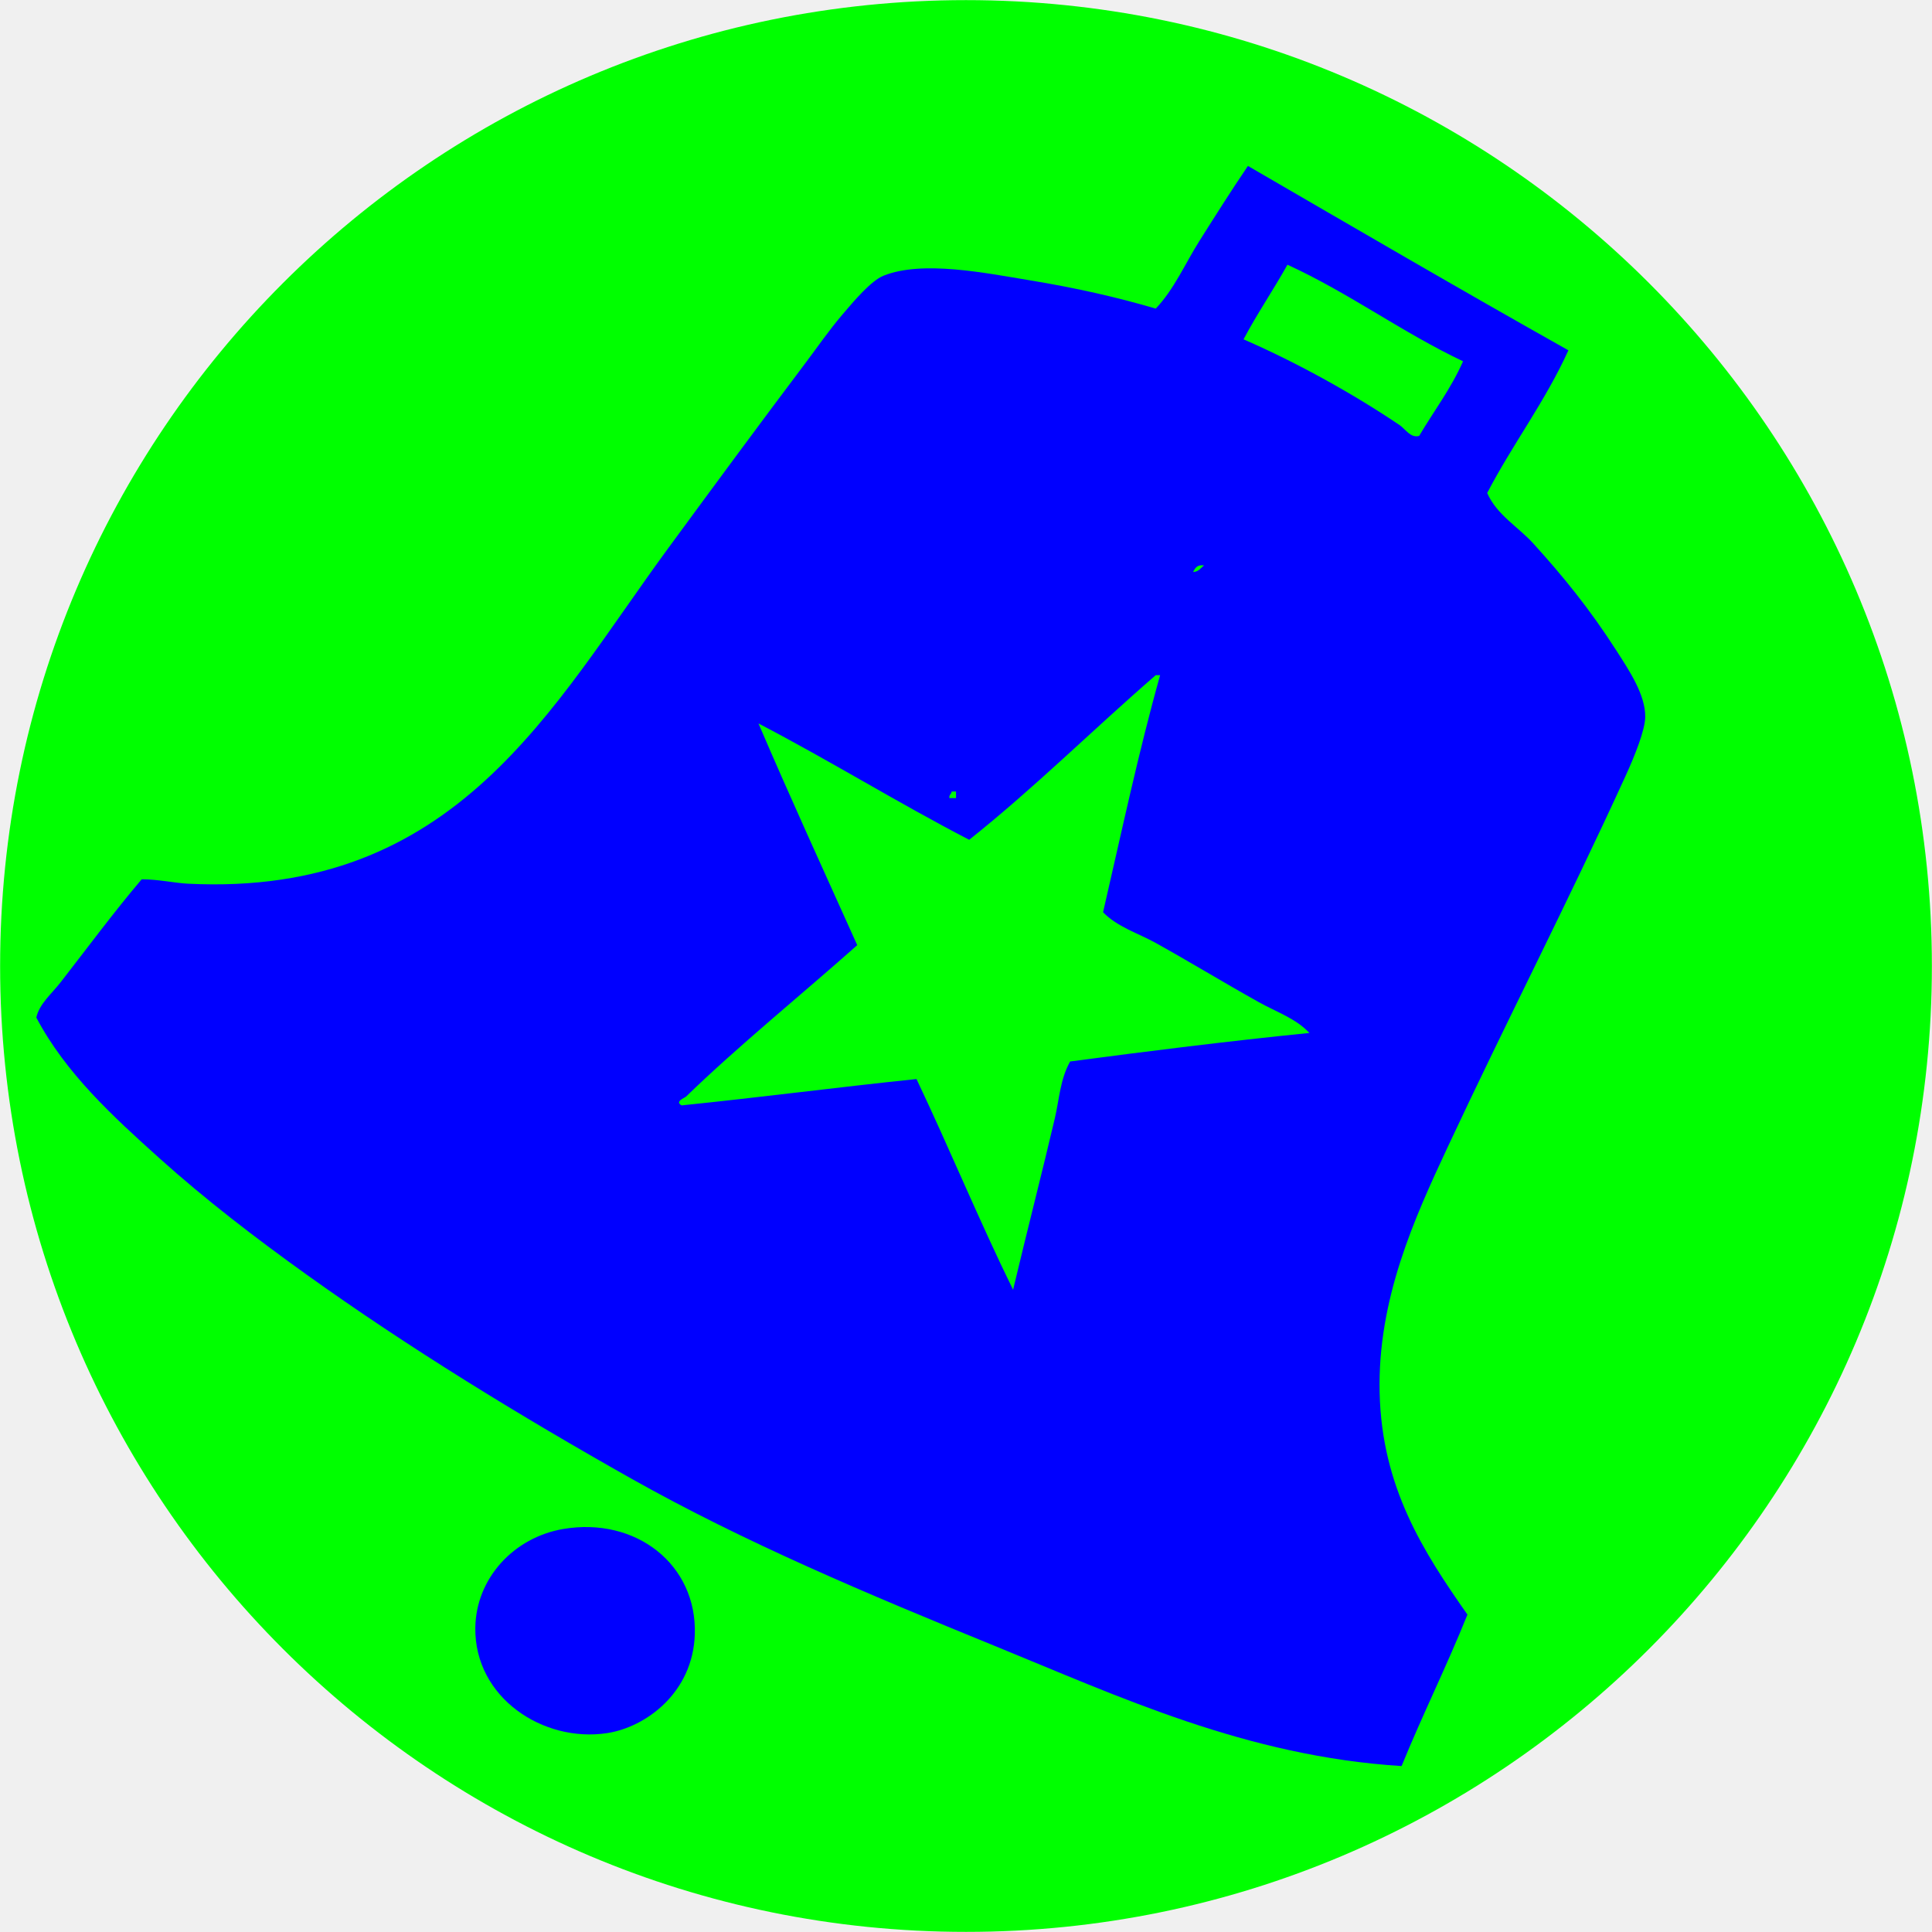
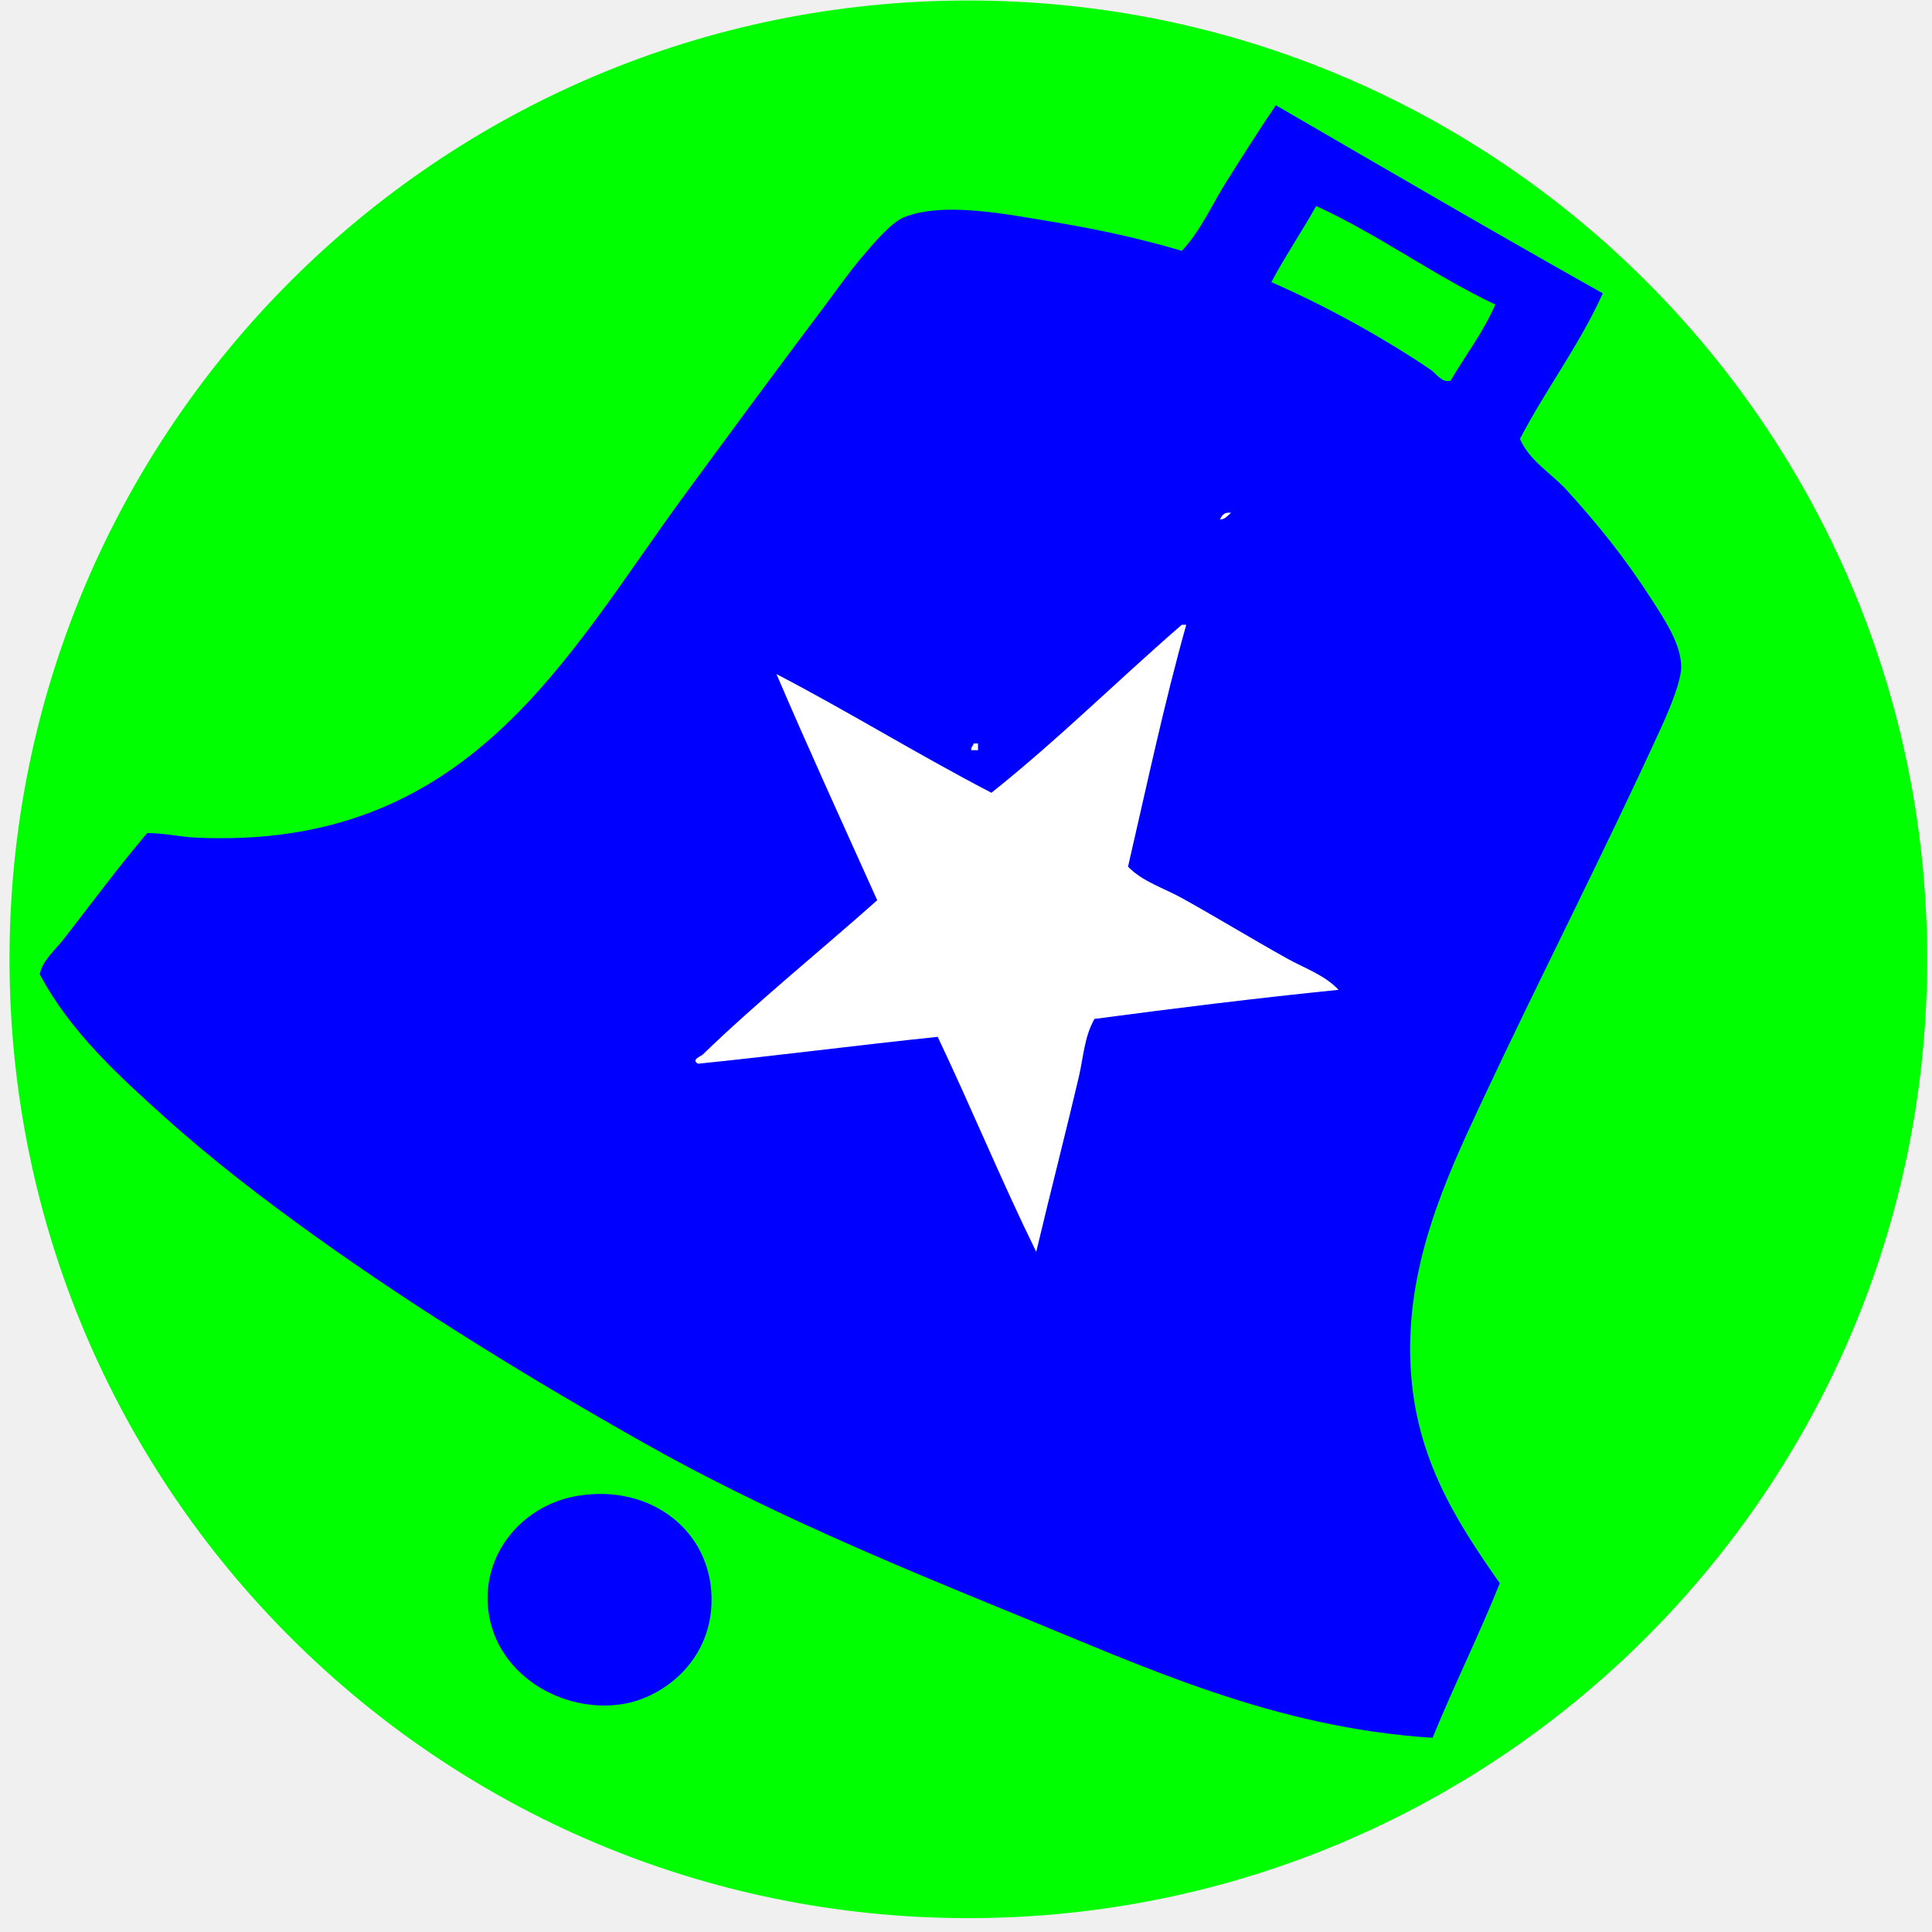
- <svg xmlns="http://www.w3.org/2000/svg" xmlns:xlink="http://www.w3.org/1999/xlink" version="1.1" x="0px" y="0px" width="1080px" height="1080px" viewBox="0 0 1080 1080" overflow="visible" enable-background="new 0 0 1080 1080" xml:space="preserve">
-   <defs>
- </defs>
+ <svg xmlns="http://www.w3.org/2000/svg" xmlns:xlink="http://www.w3.org/1999/xlink" version="1.1" id="Layer_1" x="0px" y="0px" width="1921px" height="1921px" viewBox="1388 -0.432 1921 1921" enable-background="new 1388 -0.432 1921 1921" xml:space="preserve">
  <g display="none">
-     <defs>
-       <circle id="SVGID_1_" cx="540" cy="540" r="540" />
-     </defs>
-     <use xlink:href="#SVGID_1_" overflow="visible" fill="#0000FF" />
-     <clipPath id="SVGID_2_" display="inline">
-       <use xlink:href="#SVGID_1_" display="none" overflow="visible" />
-     </clipPath>
-     <g opacity="0.5" clip-path="url(#SVGID_2_)">
-       <path fill-rule="evenodd" clip-rule="evenodd" fill="#FF0000" d="M674.132,89.589c58.61,34.022,117.101,68.167,176.406,101.493    c-12.818,28.263-30.636,51.526-44.705,78.538c5.295,12.07,16.952,18.518,25.373,27.79c16.373,18.026,30.99,35.931,45.914,59.204    c6.781,10.576,15.849,24.042,15.707,36.248c-0.085,7.312-5.678,21.245-10.874,32.623    c-31.762,69.556-65.588,135.135-97.869,204.196c-18.327,39.207-38.688,83.914-37.456,135.325    c1.247,52.045,24.011,87.348,48.33,122.034c-11.421,28.451-24.704,55.041-36.247,83.37    c-85.341-5.363-155.083-38.037-224.737-66.454c-68.907-28.113-136.813-56.6-199.362-91.828    c-61.211-34.475-122.49-72-178.823-112.368c-27.706-19.854-55.497-41.136-80.953-64.038    c-25.324-22.782-51.41-46.538-67.663-77.329c1.597-7.515,8.399-13.05,13.291-19.332c14.082-18.081,29.481-38.893,44.706-56.788    c9.427,0.028,18.302,2.063,25.373,2.417c148.156,7.382,200.355-97.381,264.609-184.864c25.4-34.584,48.622-66.174,76.12-102.702    c5.688-7.556,12.14-16.894,19.332-25.374c6.698-7.896,16.027-18.963,22.957-21.748c21.438-8.619,56.588-1.376,79.746,2.416    c26.397,4.322,48.766,9.448,70.079,15.708c10.149-10.655,16.251-24.942,24.165-37.456    C656.432,116.624,664.938,103.11,674.132,89.589z M695.881,143.961c-7.78,13.968-16.65,26.847-24.165,41.08    c30.078,13.088,60.928,30.361,85.786,47.123c3.371,2.272,6.079,7.326,10.875,6.041c8.064-13.684,17.533-25.964,24.165-41.081    C758.675,181.05,730.112,159.67,695.881,143.961z M643.926,313.117c3.087-0.135,4.229-2.215,6.041-3.625    C646.172,308.919,645.03,310.999,643.926,313.117z M623.386,369.905c-34.535,29.905-66.809,62.072-102.702,90.619    c-39.514-20.497-76.535-43.485-115.993-64.037c17.643,41.158,36.121,81.483,54.371,122.034    c-30.046,26.726-65.95,55.857-94.244,83.37c-0.744,0.725-6.438,2.695-2.416,4.833c43.494-4.434,85.86-9.994,129.283-14.499    c18.165,38.221,34.592,78.18,53.164,115.993c7.853-32.969,16.278-65.742,22.957-94.245c2.507-10.699,2.933-21.612,8.457-31.414    c43.376-5.76,87.081-11.192,131.701-15.708c-7.427-7.969-18.267-11.599-27.79-16.915c-19.64-10.966-38.359-22.394-56.788-32.623    c-9.703-5.386-21.201-8.802-28.999-16.916c10.125-43.844,19.553-88.385,31.415-130.492    C624.996,369.905,624.191,369.905,623.386,369.905z M509.809,437.568c1.208,0,2.417,0,3.625,0c0-1.209,0-2.417,0-3.625    c-0.806,0-1.61,0-2.417,0C510.95,435.487,509.469,435.616,509.809,437.568z" />
-       <path fill-rule="evenodd" clip-rule="evenodd" fill="#FF0000" d="M297.155,839.919c40.151-6.851,73.749,19.628,72.495,57.996    c-1.051,32.157-27.031,51.15-48.33,54.372c-35.205,5.326-72.996-19.574-72.496-57.996    C249.18,866.991,270.097,844.535,297.155,839.919z" />
+     <g display="inline">
+       <circle id="SVGID_1_" fill="#0000FF" cx="540" cy="540" r="540" />
    </g>
-     <g clip-path="url(#SVGID_2_)">
-       <path fill-rule="evenodd" clip-rule="evenodd" fill="#EC831D" d="M704.132,79.589c58.61,34.022,117.101,68.167,176.406,101.493    c-12.818,28.263-30.636,51.526-44.705,78.538c5.295,12.07,16.952,18.518,25.373,27.79c16.373,18.026,30.99,35.931,45.914,59.204    c6.781,10.576,15.849,24.042,15.707,36.248c-0.085,7.312-5.678,21.245-10.874,32.623    c-31.762,69.556-65.588,135.135-97.869,204.196c-18.327,39.207-38.688,83.914-37.456,135.325    c1.247,52.045,24.011,87.348,48.33,122.034c-11.421,28.451-24.704,55.041-36.247,83.37    c-85.341-5.363-155.083-38.037-224.737-66.454c-68.907-28.113-136.813-56.6-199.362-91.828    c-61.211-34.475-122.49-72-178.823-112.368c-27.706-19.854-55.497-41.136-80.953-64.038    c-25.324-22.782-51.41-46.538-67.663-77.329c1.597-7.515,8.399-13.05,13.291-19.332c14.082-18.081,29.481-38.893,44.706-56.788    c9.427,0.028,18.302,2.063,25.373,2.417c148.156,7.382,200.355-97.381,264.609-184.864c25.4-34.584,48.622-66.174,76.12-102.702    c5.688-7.556,12.14-16.894,19.332-25.374c6.698-7.896,16.027-18.963,22.957-21.748c21.438-8.619,56.588-1.376,79.746,2.416    c26.397,4.322,48.766,9.448,70.079,15.708c10.149-10.655,16.251-24.942,24.165-37.456    C686.432,106.624,694.938,93.11,704.132,79.589z M725.881,133.961c-7.78,13.968-16.65,26.847-24.165,41.08    c30.078,13.088,60.928,30.361,85.786,47.123c3.371,2.272,6.079,7.326,10.875,6.041c8.064-13.684,17.533-25.964,24.165-41.081    C788.675,171.05,760.112,149.67,725.881,133.961z M673.926,303.117c3.087-0.135,4.229-2.215,6.041-3.625    C676.172,298.919,675.03,300.999,673.926,303.117z M653.386,359.905c-34.535,29.905-66.809,62.072-102.702,90.619    c-39.514-20.497-76.535-43.485-115.993-64.037c17.643,41.158,36.121,81.483,54.371,122.034    c-30.046,26.726-65.95,55.857-94.244,83.37c-0.744,0.725-6.438,2.695-2.416,4.833c43.494-4.434,85.86-9.994,129.283-14.499    c18.165,38.221,34.592,78.18,53.164,115.993c7.853-32.969,16.278-65.742,22.957-94.245c2.507-10.699,2.933-21.612,8.457-31.414    c43.376-5.76,87.081-11.192,131.701-15.708c-7.427-7.969-18.267-11.599-27.79-16.915c-19.64-10.966-38.359-22.394-56.788-32.623    c-9.703-5.386-21.201-8.802-28.999-16.916c10.125-43.844,19.553-88.385,31.415-130.492    C654.996,359.905,654.191,359.905,653.386,359.905z M539.809,427.568c1.208,0,2.417,0,3.625,0c0-1.209,0-2.417,0-3.625    c-0.806,0-1.61,0-2.417,0C540.95,425.487,539.469,425.616,539.809,427.568z" />
-       <path fill-rule="evenodd" clip-rule="evenodd" fill="#EC831D" d="M327.155,829.919c40.151-6.851,73.749,19.628,72.495,57.996    c-1.051,32.157-27.031,51.15-48.33,54.372c-35.205,5.326-72.996-19.574-72.496-57.996    C279.18,856.991,300.097,834.535,327.155,829.919z" />
+     <g display="inline">
+       <defs>
+         <circle id="SVGID_2_" cx="540" cy="540" r="540" />
+       </defs>
+       <clipPath id="SVGID_3_">
+         <use xlink:href="#SVGID_2_" overflow="visible" />
+       </clipPath>
+       <g opacity="0.5" clip-path="url(#SVGID_3_)">
+         <path fill="#FF0000" d="M674.132,89.589c58.61,34.022,117.102,68.167,176.406,101.493     c-12.818,28.263-30.636,51.526-44.705,78.538c5.295,12.07,16.952,18.518,25.373,27.79c16.373,18.026,30.99,35.931,45.914,59.204     c6.78,10.576,15.849,24.042,15.707,36.248c-0.085,7.312-5.679,21.245-10.874,32.623     c-31.762,69.556-65.588,135.135-97.869,204.195c-18.327,39.207-38.688,83.914-37.456,135.325     c1.247,52.045,24.011,87.348,48.33,122.034c-11.421,28.451-24.704,55.041-36.247,83.37     c-85.341-5.363-155.083-38.037-224.737-66.454c-68.907-28.113-136.812-56.601-199.361-91.828     c-61.211-34.475-122.49-72-178.823-112.368c-27.706-19.854-55.497-41.136-80.953-64.038     c-25.324-22.782-51.41-46.538-67.663-77.329c1.597-7.515,8.399-13.05,13.291-19.332c14.082-18.08,29.481-38.893,44.706-56.787     c9.427,0.027,18.302,2.062,25.373,2.417c148.156,7.382,200.355-97.381,264.609-184.864     c25.399-34.584,48.621-66.174,76.119-102.702c5.688-7.556,12.141-16.894,19.332-25.374c6.698-7.896,16.027-18.963,22.957-21.748     c21.438-8.619,56.588-1.376,79.746,2.416c26.397,4.322,48.767,9.448,70.079,15.708c10.149-10.655,16.251-24.942,24.165-37.456     C656.432,116.624,664.938,103.11,674.132,89.589z M695.881,143.961c-7.78,13.968-16.65,26.847-24.165,41.08     c30.078,13.088,60.929,30.361,85.786,47.123c3.371,2.272,6.079,7.326,10.875,6.041c8.064-13.684,17.533-25.964,24.165-41.081     C758.675,181.05,730.112,159.67,695.881,143.961z M643.926,313.117c3.087-0.135,4.229-2.215,6.041-3.625     C646.172,308.919,645.03,310.999,643.926,313.117z M623.386,369.905c-34.534,29.905-66.809,62.071-102.702,90.618     c-39.514-20.496-76.535-43.484-115.992-64.036c17.643,41.157,36.121,81.482,54.371,122.034     c-30.047,26.726-65.95,55.856-94.244,83.369c-0.744,0.726-6.438,2.695-2.416,4.833c43.494-4.434,85.859-9.993,129.283-14.499     c18.164,38.222,34.592,78.181,53.163,115.993c7.854-32.969,16.278-65.742,22.957-94.245c2.507-10.699,2.934-21.611,8.457-31.414     c43.376-5.76,87.081-11.191,131.701-15.708c-7.427-7.969-18.267-11.599-27.79-16.915c-19.64-10.966-38.359-22.394-56.788-32.623     c-9.703-5.386-21.2-8.802-28.999-16.916c10.125-43.844,19.553-88.385,31.415-130.491     C624.996,369.905,624.191,369.905,623.386,369.905z M509.809,437.568c1.208,0,2.418,0,3.625,0c0-1.209,0-2.417,0-3.625     c-0.806,0-1.609,0-2.417,0C510.95,435.487,509.469,435.616,509.809,437.568z" />
+         <path fill="#FF0000" d="M297.155,839.919c40.15-6.851,73.749,19.628,72.495,57.996c-1.052,32.157-27.031,51.15-48.33,54.372     c-35.205,5.326-72.996-19.574-72.496-57.996C249.18,866.991,270.097,844.535,297.155,839.919z" />
+       </g>
+     </g>
+     <g display="inline">
+       <defs>
+         <circle id="SVGID_4_" cx="540" cy="540" r="540" />
+       </defs>
+       <clipPath id="SVGID_5_">
+         <use xlink:href="#SVGID_4_" overflow="visible" />
+       </clipPath>
+       <g clip-path="url(#SVGID_5_)">
+         <path fill="#EC831D" d="M704.132,79.589c58.61,34.022,117.102,68.167,176.406,101.493     c-12.818,28.263-30.636,51.526-44.705,78.538c5.295,12.07,16.952,18.518,25.373,27.79c16.373,18.026,30.99,35.931,45.914,59.204     c6.78,10.576,15.849,24.042,15.707,36.248c-0.085,7.312-5.679,21.245-10.874,32.623     c-31.762,69.556-65.588,135.135-97.869,204.195c-18.327,39.207-38.688,83.914-37.456,135.325     c1.247,52.045,24.011,87.348,48.33,122.034c-11.421,28.451-24.704,55.041-36.247,83.37     c-85.341-5.363-155.083-38.037-224.737-66.454c-68.907-28.113-136.812-56.601-199.361-91.828     c-61.211-34.475-122.49-72-178.823-112.368c-27.706-19.854-55.497-41.136-80.953-64.038     c-25.324-22.782-51.41-46.538-67.663-77.329c1.597-7.515,8.399-13.05,13.291-19.332c14.082-18.08,29.481-38.893,44.706-56.787     c9.427,0.027,18.302,2.062,25.373,2.417c148.156,7.382,200.355-97.381,264.609-184.864     c25.399-34.584,48.621-66.174,76.119-102.702c5.688-7.556,12.141-16.894,19.332-25.374c6.698-7.896,16.027-18.963,22.957-21.748     c21.438-8.619,56.588-1.376,79.746,2.416c26.397,4.322,48.767,9.448,70.079,15.708c10.149-10.655,16.251-24.942,24.165-37.456     C686.432,106.624,694.938,93.11,704.132,79.589z M725.881,133.961c-7.78,13.968-16.65,26.847-24.165,41.08     c30.078,13.088,60.929,30.361,85.786,47.123c3.371,2.272,6.079,7.326,10.875,6.041c8.064-13.684,17.533-25.964,24.165-41.081     C788.675,171.05,760.112,149.67,725.881,133.961z M673.926,303.117c3.087-0.135,4.229-2.215,6.041-3.625     C676.172,298.919,675.03,300.999,673.926,303.117z M653.386,359.905c-34.534,29.905-66.809,62.071-102.702,90.618     c-39.514-20.496-76.535-43.484-115.992-64.036c17.643,41.157,36.121,81.482,54.371,122.034     c-30.047,26.726-65.95,55.856-94.244,83.369c-0.744,0.726-6.438,2.695-2.416,4.833c43.494-4.434,85.859-9.993,129.283-14.499     c18.164,38.222,34.592,78.181,53.163,115.993c7.854-32.969,16.278-65.742,22.957-94.245c2.507-10.699,2.934-21.611,8.457-31.414     c43.376-5.76,87.081-11.191,131.701-15.708c-7.427-7.969-18.267-11.599-27.79-16.915c-19.64-10.966-38.359-22.394-56.788-32.623     c-9.703-5.386-21.2-8.802-28.999-16.916c10.125-43.844,19.553-88.385,31.415-130.491     C654.996,359.905,654.191,359.905,653.386,359.905z M539.809,427.568c1.209,0,2.418,0,3.625,0c0-1.209,0-2.417,0-3.625     c-0.806,0-1.609,0-2.416,0C540.95,425.487,539.469,425.616,539.809,427.568z" />
+         <path fill="#EC831D" d="M327.155,829.919c40.15-6.851,73.749,19.628,72.495,57.996c-1.052,32.157-27.031,51.15-48.33,54.372     c-35.205,5.326-72.996-19.574-72.496-57.996C279.18,856.991,300.097,834.535,327.155,829.919z" />
+       </g>
    </g>
  </g>
-   <circle display="none" fill-rule="evenodd" clip-rule="evenodd" fill="#FFFFFF" cx="640" cy="540" r="264.404" />
-   <path display="none" fill-rule="evenodd" clip-rule="evenodd" fill="#0000FF" d="M812.662,4.229  c71.3,41.389,142.455,82.927,214.602,123.469c-15.593,34.383-37.269,62.684-54.385,95.543c6.442,14.685,20.623,22.527,30.867,33.809  c19.919,21.929,37.701,43.711,55.856,72.023c8.25,12.866,19.279,29.247,19.108,44.098c-0.104,8.896-6.908,25.844-13.229,39.686  c-38.639,84.616-79.79,164.395-119.061,248.41c-22.296,47.696-47.065,102.084-45.567,164.627  c1.519,63.312,29.21,106.261,58.796,148.457c-13.894,34.611-30.054,66.959-44.097,101.422  c-103.819-6.524-188.662-46.271-273.397-80.843c-83.829-34.201-166.438-68.855-242.53-111.711  c-74.465-41.939-149.013-87.59-217.544-136.699c-33.704-24.153-67.513-50.042-98.481-77.904  c-30.809-27.715-62.542-56.615-82.313-94.073c1.942-9.142,10.218-15.874,16.169-23.518c17.131-21.995,35.865-47.313,54.386-69.083  c11.469,0.033,22.265,2.509,30.867,2.939c180.235,8.98,243.738-118.467,321.904-224.892c30.9-42.073,59.149-80.504,92.603-124.939  c6.919-9.193,14.768-20.553,23.518-30.868c8.149-9.605,19.498-23.07,27.928-26.458c26.079-10.485,68.841-1.675,97.014,2.938  c32.112,5.259,59.324,11.495,85.253,19.109c12.347-12.962,19.77-30.343,29.397-45.565C791.128,37.116,801.478,20.677,812.662,4.229z   M839.12,70.373c-9.465,16.993-20.256,32.66-29.397,49.976c36.591,15.921,74.119,36.935,104.361,57.327  c4.101,2.764,7.396,8.911,13.229,7.348c9.811-16.646,21.329-31.586,29.396-49.975C915.51,115.493,880.763,89.483,839.12,70.373z   M775.915,276.156c3.756-0.164,5.144-2.693,7.349-4.41C778.647,271.049,777.258,273.579,775.915,276.156z M750.928,345.24  c-42.012,36.381-81.275,75.514-124.94,110.241c-48.068-24.935-93.106-52.901-141.109-77.903  c21.465,50.07,43.942,99.127,66.146,148.458c-36.552,32.513-80.229,67.952-114.651,101.422c-0.905,0.882-7.833,3.278-2.938,5.88  c52.911-5.394,104.452-12.158,157.276-17.639c22.098,46.496,42.081,95.107,64.675,141.108  c9.554-40.107,19.804-79.977,27.929-114.651c3.049-13.016,3.566-26.292,10.287-38.216c52.769-7.007,105.937-13.616,160.219-19.109  c-9.035-9.694-22.222-14.11-33.809-20.577c-23.892-13.34-46.664-27.243-69.083-39.687c-11.804-6.553-25.791-10.708-35.277-20.58  c12.316-53.337,23.785-107.522,38.216-158.747C752.887,345.24,751.909,345.24,750.928,345.24z M612.758,427.556  c1.47,0,2.94,0,4.41,0c0-1.472,0-2.941,0-4.411c-0.98,0-1.96,0-2.94,0C614.147,425.022,612.345,425.18,612.758,427.556z" />
-   <path display="none" fill-rule="evenodd" clip-rule="evenodd" fill="#0000FF" d="M354.06,917.024  c48.846-8.334,89.718,23.878,88.191,70.555c-1.277,39.12-32.884,62.226-58.794,66.146c-42.828,6.479-88.802-23.814-88.193-70.555  C295.696,949.959,321.142,922.641,354.06,917.024z" />
-   <path fill-rule="evenodd" clip-rule="evenodd" fill="#00FF00" d="M1079.932,539.999c0,298.199-241.737,539.933-539.931,539.933  c-298.199,0-539.933-241.733-539.933-539.933c0-298.193,241.733-539.931,539.933-539.931  C838.194,0.068,1079.932,241.806,1079.932,539.999z" />
-   <path fill-rule="evenodd" clip-rule="evenodd" fill="#0000FF" d="M697.606,92.762c59.518,34.55,118.915,69.225,179.14,103.066  c-13.017,28.702-31.11,52.326-45.397,79.755c5.377,12.258,17.214,18.805,25.767,28.222c16.627,18.306,31.471,36.488,46.625,60.122  c6.888,10.74,16.094,24.415,15.952,36.812c-0.088,7.426-5.767,21.573-11.043,33.127c-32.255,70.634-66.604,137.229-99.387,207.362  c-18.611,39.814-39.288,85.215-38.038,137.423c1.269,52.851,24.383,88.702,49.081,123.926  c-11.599,28.893-25.089,55.894-36.811,84.662c-86.663-5.445-157.486-38.625-228.22-67.483  c-69.977-28.55-138.936-57.478-202.453-93.251c-62.16-35.01-124.39-73.116-181.596-114.11  c-28.135-20.163-56.357-41.773-82.209-65.031c-25.718-23.136-52.207-47.26-68.711-78.528c1.622-7.631,8.53-13.251,13.498-19.632  c14.3-18.361,29.938-39.495,45.397-57.667c9.573,0.026,18.586,2.094,25.767,2.453c150.453,7.497,203.462-98.891,268.712-187.729  c25.794-35.121,49.375-67.202,77.3-104.294c5.776-7.675,12.328-17.157,19.632-25.768c6.803-8.02,16.275-19.259,23.312-22.087  c21.77-8.752,57.466-1.397,80.982,2.454c26.806,4.389,49.521,9.595,71.166,15.951c10.307-10.82,16.502-25.329,24.539-38.035  C679.63,120.216,688.27,106.493,697.606,92.762z M719.691,147.977c-7.9,14.186-16.908,27.263-24.539,41.718  c30.544,13.29,61.871,30.831,87.116,47.854c3.424,2.307,6.173,7.438,11.043,6.133c8.189-13.895,17.805-26.366,24.539-41.716  C783.458,185.641,754.454,163.929,719.691,147.977z M666.931,319.755c3.136-0.137,4.295-2.247,6.136-3.682  C669.213,315.492,668.053,317.604,666.931,319.755z M646.073,377.423c-35.069,30.37-67.845,63.036-104.295,92.025  c-40.125-20.814-77.721-44.159-117.792-65.031c17.919,41.797,36.682,82.747,55.216,123.927  c-30.513,27.141-66.973,56.724-95.706,84.663c-0.756,0.735-6.539,2.736-2.453,4.907c44.168-4.502,87.192-10.149,131.287-14.724  c18.447,38.813,35.127,79.391,53.988,117.792c7.975-33.481,16.531-66.762,23.312-95.707c2.546-10.864,2.978-21.947,8.588-31.9  c44.049-5.849,88.431-11.367,133.743-15.951c-7.542-8.093-18.549-11.779-28.222-17.178c-19.943-11.135-38.953-22.74-57.667-33.128  c-9.854-5.471-21.53-8.939-29.448-17.179c10.281-44.523,19.855-89.756,31.9-132.517  C647.709,377.423,646.893,377.423,646.073,377.423z M530.735,446.137c1.227,0,2.454,0,3.682,0c0-1.229,0-2.455,0-3.683  c-0.818,0-1.637,0-2.455,0C531.896,444.022,530.39,444.153,530.735,446.137z" />
-   <path fill-rule="evenodd" clip-rule="evenodd" fill="#0000FF" d="M314.786,854.724c40.772-6.957,74.892,19.932,73.617,58.896  c-1.065,32.654-27.45,51.942-49.078,55.214c-35.752,5.409-74.128-19.878-73.62-58.896  C266.066,882.216,287.307,859.411,314.786,854.724z" />
+   <circle display="none" fill="#FFFFFF" cx="640" cy="540" r="264.404" />
+   <path display="none" fill="#0000FF" d="M812.662,4.229c71.3,41.389,142.455,82.927,214.602,123.469  c-15.593,34.383-37.269,62.684-54.385,95.543c6.442,14.685,20.623,22.527,30.867,33.809c19.919,21.929,37.701,43.711,55.855,72.023  c8.25,12.866,19.279,29.247,19.108,44.098c-0.104,8.896-6.907,25.844-13.229,39.687c-38.639,84.615-79.789,164.395-119.061,248.409  c-22.296,47.696-47.064,102.084-45.566,164.628c1.519,63.312,29.209,106.261,58.796,148.456  c-13.895,34.611-30.054,66.959-44.097,101.423c-103.819-6.524-188.662-46.271-273.397-80.844  c-83.829-34.201-166.438-68.854-242.53-111.711c-74.465-41.938-149.013-87.59-217.544-136.699  c-33.704-24.152-67.513-50.042-98.481-77.903C52.791,640.9,21.058,612.001,1.287,574.543c1.942-9.143,10.218-15.874,16.169-23.518  c17.131-21.995,35.865-47.313,54.386-69.084c11.469,0.033,22.265,2.51,30.867,2.939c180.235,8.98,243.738-118.467,321.904-224.892  c30.9-42.073,59.148-80.504,92.603-124.939c6.919-9.193,14.769-20.553,23.519-30.868c8.148-9.604,19.498-23.07,27.928-26.458  c26.079-10.485,68.841-1.675,97.014,2.938c32.112,5.259,59.324,11.495,85.253,19.109c12.348-12.962,19.771-30.343,29.397-45.565  C791.128,37.116,801.479,20.677,812.662,4.229z M839.12,70.373c-9.465,16.993-20.256,32.66-29.397,49.976  c36.592,15.921,74.119,36.935,104.361,57.327c4.102,2.764,7.396,8.911,13.229,7.348c9.812-16.646,21.33-31.586,29.396-49.975  C915.51,115.493,880.763,89.483,839.12,70.373z M775.915,276.156c3.756-0.164,5.144-2.693,7.349-4.41  C778.646,271.049,777.258,273.579,775.915,276.156z M750.928,345.24c-42.012,36.381-81.274,75.514-124.939,110.24  c-48.068-24.935-93.106-52.9-141.109-77.902c21.465,50.07,43.942,99.127,66.146,148.458  c-36.553,32.513-80.229,67.952-114.651,101.422c-0.905,0.882-7.833,3.278-2.938,5.88c52.911-5.394,104.452-12.158,157.276-17.639  c22.099,46.496,42.081,95.106,64.675,141.107c9.555-40.106,19.805-79.977,27.93-114.65c3.049-13.017,3.565-26.292,10.287-38.217  c52.769-7.007,105.937-13.615,160.219-19.108c-9.035-9.694-22.223-14.11-33.81-20.577c-23.892-13.34-46.664-27.243-69.083-39.688  c-11.804-6.553-25.791-10.707-35.276-20.579c12.315-53.337,23.784-107.522,38.216-158.747  C752.887,345.24,751.909,345.24,750.928,345.24z M612.758,427.556c1.471,0,2.94,0,4.41,0c0-1.472,0-2.94,0-4.411  c-0.98,0-1.96,0-2.939,0C614.146,425.021,612.345,425.18,612.758,427.556z" />
+   <path fill="#00FF00" d="M3304.185,953.431c0,526.534-426.837,953.365-953.362,953.365c-526.533,0-953.365-426.83-953.365-953.365  c0-526.522,426.83-953.363,953.365-953.363C2877.346,0.068,3304.185,426.908,3304.185,953.431z" />
+   <path display="none" fill="#0000FF" d="M354.061,917.024c48.846-8.334,89.718,23.878,88.19,70.555  c-1.277,39.12-32.884,62.226-58.794,66.146c-42.828,6.479-88.802-23.813-88.193-70.555  C295.696,949.959,321.142,922.641,354.061,917.024z" />
+   <path fill="#00FF00" d="M1079.932,539.999c0,298.199-241.736,539.933-539.931,539.933c-298.199,0-539.933-241.732-539.933-539.933  c0-298.193,241.733-539.931,539.933-539.931C838.194,0.068,1079.932,241.806,1079.932,539.999z" />
+   <path fill="#0000FF" d="M697.605,92.762c59.519,34.55,118.916,69.226,179.141,103.066c-13.018,28.702-31.11,52.326-45.396,79.755  c5.377,12.258,17.213,18.805,25.767,28.222c16.627,18.306,31.471,36.488,46.625,60.122c6.888,10.74,16.094,24.415,15.952,36.812  c-0.088,7.426-5.768,21.573-11.043,33.127c-32.256,70.634-66.604,137.229-99.388,207.362  c-18.61,39.813-39.288,85.215-38.038,137.423c1.27,52.851,24.384,88.702,49.081,123.926c-11.599,28.893-25.089,55.894-36.811,84.662  c-86.663-5.445-157.486-38.625-228.22-67.483c-69.978-28.55-138.937-57.478-202.453-93.251  c-62.16-35.01-124.39-73.116-181.596-114.11c-28.135-20.162-56.357-41.772-82.209-65.03c-25.718-23.136-52.207-47.261-68.711-78.528  c1.622-7.631,8.53-13.251,13.498-19.632c14.3-18.361,29.938-39.495,45.397-57.667c9.573,0.025,18.586,2.094,25.767,2.453  c150.453,7.497,203.462-98.891,268.712-187.729c25.795-35.121,49.375-67.202,77.301-104.294  c5.775-7.675,12.328-17.157,19.632-25.768c6.803-8.021,16.274-19.259,23.312-22.087c21.771-8.752,57.466-1.397,80.982,2.454  c26.806,4.389,49.521,9.595,71.166,15.951c10.307-10.82,16.502-25.329,24.539-38.035C679.63,120.216,688.27,106.493,697.605,92.762z   M719.691,147.977c-7.9,14.186-16.908,27.263-24.539,41.718c30.544,13.29,61.871,30.831,87.115,47.854  c3.424,2.307,6.174,7.438,11.043,6.133c8.189-13.895,17.806-26.366,24.539-41.716C783.458,185.641,754.454,163.929,719.691,147.977z   M666.931,319.755c3.137-0.137,4.296-2.247,6.137-3.682C669.213,315.492,668.053,317.604,666.931,319.755z M646.073,377.423  c-35.069,30.37-67.845,63.036-104.295,92.025c-40.125-20.814-77.722-44.159-117.792-65.031  c17.919,41.797,36.682,82.747,55.216,123.927c-30.513,27.142-66.974,56.725-95.706,84.663c-0.756,0.735-6.539,2.736-2.453,4.907  c44.168-4.502,87.192-10.149,131.287-14.725c18.447,38.813,35.127,79.392,53.988,117.793c7.975-33.481,16.53-66.763,23.312-95.707  c2.546-10.864,2.979-21.947,8.588-31.9c44.05-5.849,88.432-11.367,133.743-15.951c-7.542-8.093-18.549-11.779-28.222-17.178  c-19.943-11.135-38.953-22.74-57.667-33.128c-9.854-5.472-21.53-8.939-29.448-17.179c10.281-44.523,19.854-89.756,31.9-132.518  C647.709,377.423,646.893,377.423,646.073,377.423z M530.735,446.137c1.227,0,2.454,0,3.682,0c0-1.229,0-2.455,0-3.683  c-0.818,0-1.637,0-2.455,0C531.896,444.021,530.39,444.153,530.735,446.137z" />
+   <path fill="#0000FF" d="M314.786,854.724c40.771-6.956,74.892,19.933,73.617,58.896c-1.065,32.654-27.45,51.942-49.078,55.214  c-35.752,5.409-74.128-19.878-73.62-58.896C266.066,882.216,287.307,859.411,314.786,854.724z" />
+   <g>
+     <path fill="#FFFFFF" d="M2785.492,868.15c0,272-178.34,492.494-398.329,492.494c-219.995,0-398.331-220.494-398.331-492.494   c0-271.992,178.336-492.491,398.331-492.491C2607.15,375.659,2785.492,596.158,2785.492,868.15z" />
+     <path fill="#0000FF" d="M2656.576,104.216c108.013,62.7,215.801,125.626,325.093,187.04   c-23.624,52.085-56.457,94.958-82.384,144.734c9.759,22.245,31.239,34.125,46.761,51.214   c30.173,33.222,57.111,66.218,84.613,109.104c12.497,19.492,29.206,44.308,28.946,66.806c-0.16,13.478-10.466,39.149-20.038,60.118   c-58.536,128.181-120.871,249.031-180.363,376.308c-33.774,72.25-71.298,154.643-69.029,249.388   c2.305,95.908,44.251,160.97,89.069,224.892c-21.049,52.432-45.53,101.432-66.8,153.639   c-157.271-9.882-285.798-70.096-414.161-122.466c-126.991-51.811-252.131-104.305-367.398-169.225   c-112.805-63.534-225.735-132.686-329.549-207.079c-51.058-36.591-102.272-75.808-149.188-118.014   c-46.671-41.986-94.741-85.767-124.691-142.509c2.942-13.847,15.478-24.046,24.494-35.626   c25.949-33.321,54.328-71.675,82.384-104.65c17.37,0.046,33.728,3.8,46.758,4.451c273.034,13.604,369.231-179.461,487.642-340.68   c46.812-63.733,89.604-121.953,140.28-189.266c10.483-13.928,22.376-31.135,35.628-46.762   c12.346-14.555,29.536-34.95,42.305-40.082c39.508-15.883,104.286-2.536,146.963,4.453c48.644,7.965,89.866,17.413,129.146,28.947   c18.703-19.635,29.947-45.965,44.532-69.022C2623.955,154.04,2639.634,129.135,2656.576,104.216z M2696.656,204.418   c-14.338,25.743-30.686,49.475-44.532,75.708c55.431,24.117,112.28,55.95,158.092,86.843c6.212,4.186,11.202,13.498,20.04,11.128   c14.86-25.215,32.312-47.847,44.532-75.704C2812.375,272.769,2759.74,233.366,2696.656,204.418z M2600.91,516.149   c5.691-0.249,7.795-4.077,11.135-6.682C2605.051,508.414,2602.945,512.246,2600.91,516.149z M2563.059,620.801   c-63.641,55.115-123.119,114.394-189.269,167.003c-72.814-37.772-141.043-80.139-213.761-118.015   c32.519,75.85,66.568,150.164,100.203,224.896c-55.375,49.253-121.539,102.939-173.683,153.64   c-1.371,1.336-11.867,4.965-4.452,8.906c80.154-8.172,158.231-18.419,238.253-26.722c33.478,70.437,63.745,144.073,97.974,213.763   c14.471-60.76,29.997-121.155,42.303-173.683c4.623-19.717,5.406-39.829,15.585-57.891c79.94-10.612,160.481-20.628,242.712-28.948   c-13.688-14.686-33.663-21.374-51.216-31.172c-36.192-20.207-70.688-41.27-104.651-60.121   c-17.885-9.928-39.069-16.221-53.441-31.174c18.658-80.798,36.032-162.883,57.891-240.482   C2566.027,620.801,2564.546,620.801,2563.059,620.801z M2353.751,745.499c2.226,0,4.452,0,6.681,0c0-2.229,0-4.457,0-6.682   c-1.484,0-2.971,0-4.455,0C2355.859,741.661,2353.123,741.899,2353.751,745.499z" />
+     <path fill="#0000FF" d="M1961.858,1486.979c73.989-12.625,135.909,36.172,133.596,106.881   c-1.935,59.26-49.814,94.261-89.063,100.198c-64.88,9.815-134.522-36.072-133.599-106.883   C1873.446,1536.868,1911.992,1495.485,1961.858,1486.979z" />
+   </g>
</svg>
